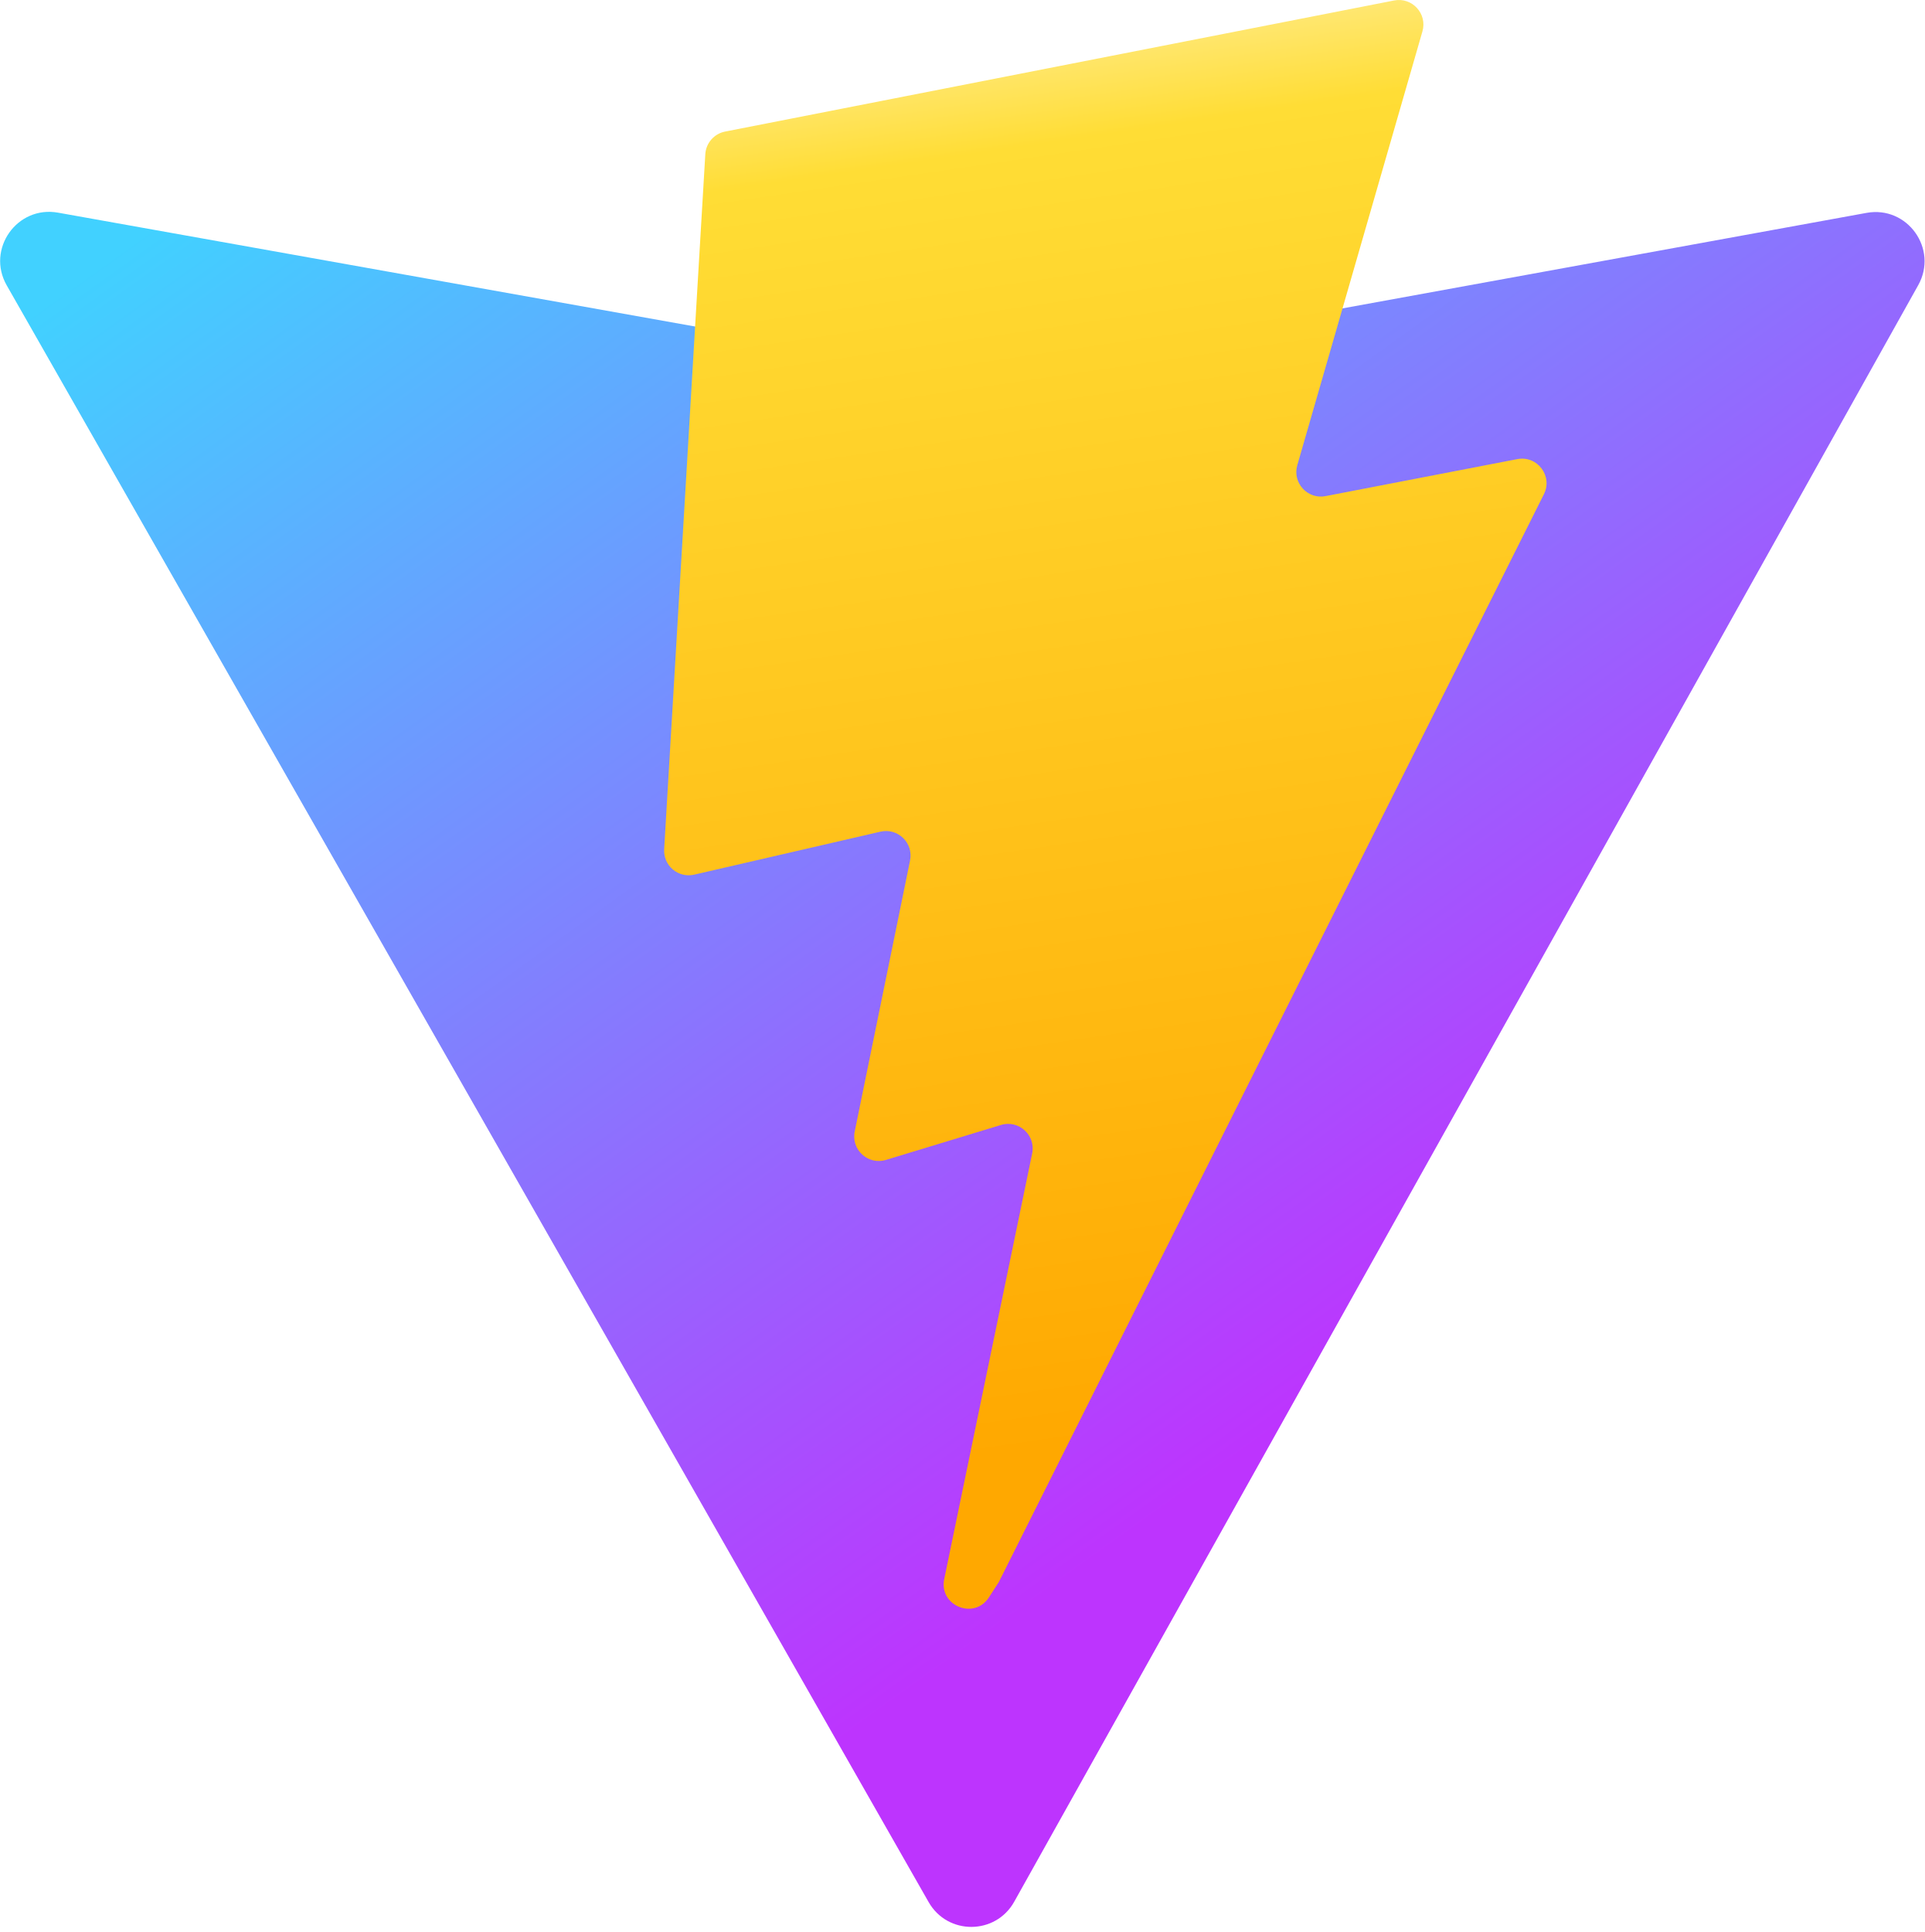
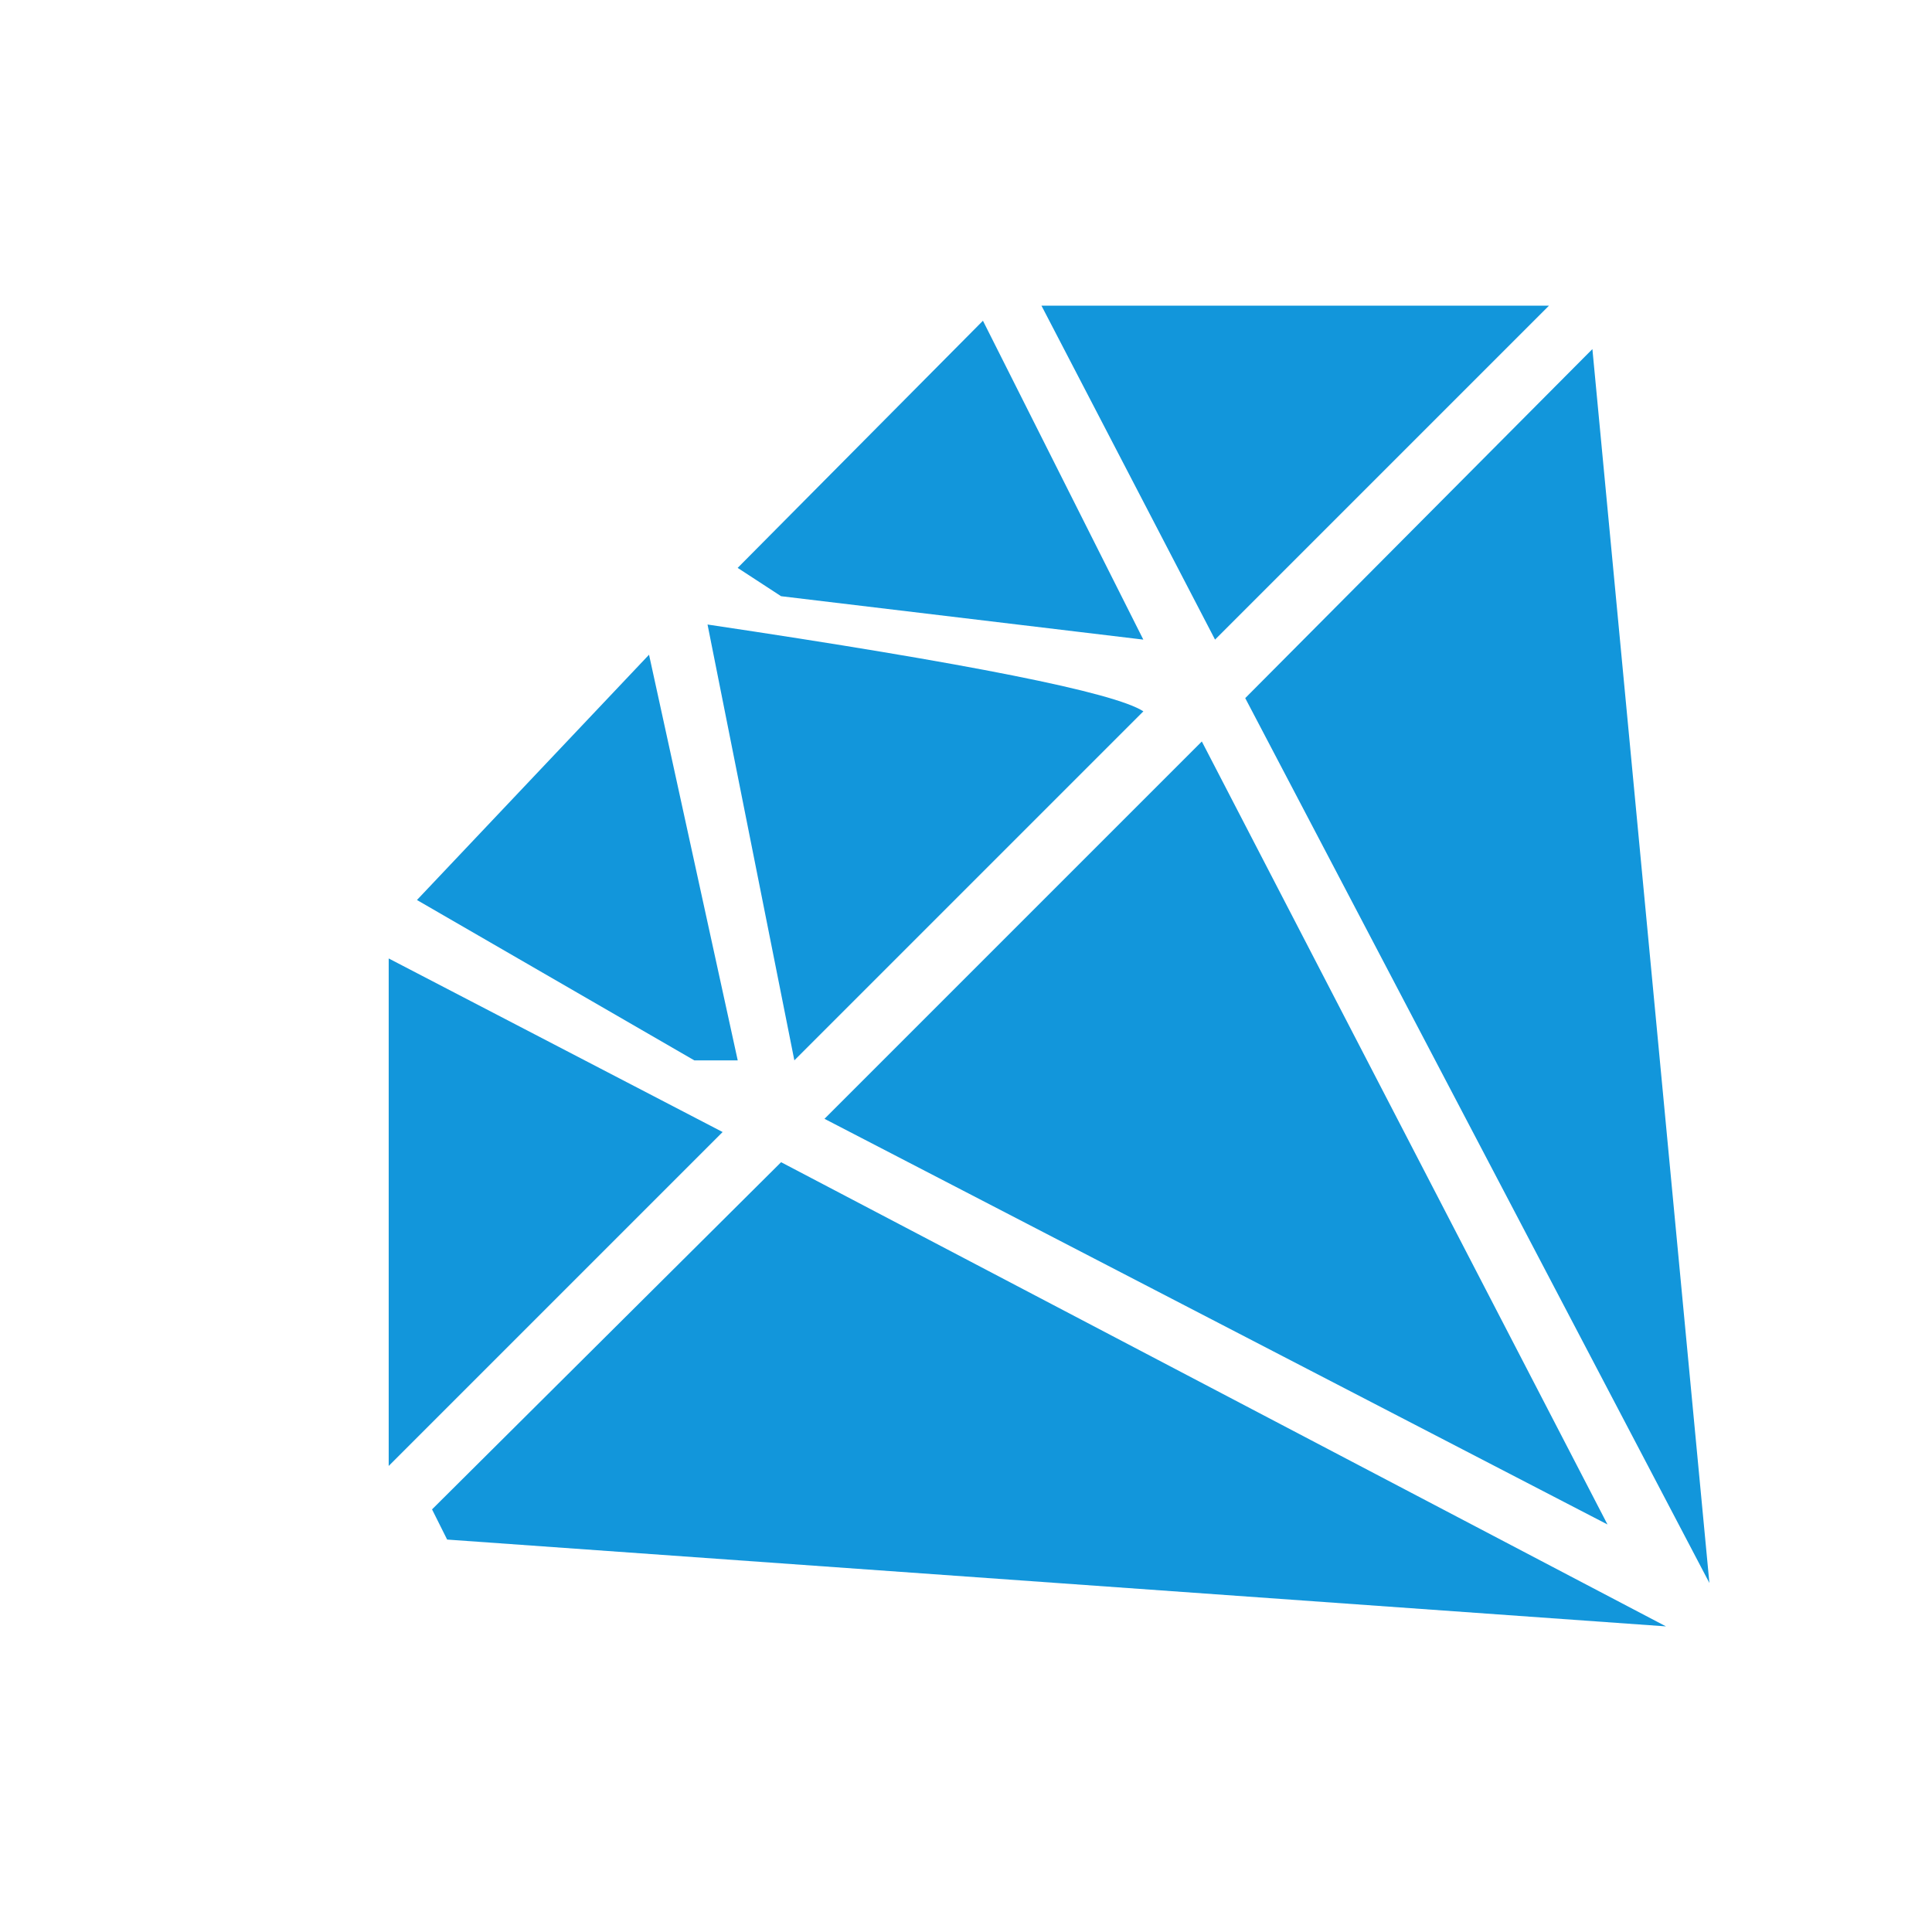
- <svg xmlns="http://www.w3.org/2000/svg" aria-hidden="true" role="img" class="iconify iconify--logos" width="31.88" height="32" preserveAspectRatio="xMidYMid meet" viewBox="0 0 256 257">
-   <defs>
-     <linearGradient id="IconifyId1813088fe1fbc01fb466" x1="-.828%" x2="57.636%" y1="7.652%" y2="78.411%">
-       <stop offset="0%" stop-color="#41D1FF" />
-       <stop offset="100%" stop-color="#BD34FE" />
-     </linearGradient>
-     <linearGradient id="IconifyId1813088fe1fbc01fb467" x1="43.376%" x2="50.316%" y1="2.242%" y2="89.03%">
-       <stop offset="0%" stop-color="#FFEA83" />
-       <stop offset="8.333%" stop-color="#FFDD35" />
-       <stop offset="100%" stop-color="#FFA800" />
-     </linearGradient>
-   </defs>
-   <path fill="url(#IconifyId1813088fe1fbc01fb466)" d="M255.153 37.938L134.897 252.976c-2.483 4.44-8.862 4.466-11.382.048L.875 37.958c-2.746-4.814 1.371-10.646 6.827-9.67l120.385 21.517a6.537 6.537 0 0 0 2.322-.004l117.867-21.483c5.438-.991 9.574 4.796 6.877 9.62Z" />
-   <path fill="url(#IconifyId1813088fe1fbc01fb467)" d="M185.432.063L96.44 17.501a3.268 3.268 0 0 0-2.634 3.014l-5.474 92.456a3.268 3.268 0 0 0 3.997 3.378l24.777-5.718c2.318-.535 4.413 1.507 3.936 3.838l-7.361 36.047c-.495 2.426 1.782 4.5 4.151 3.78l15.304-4.649c2.372-.72 4.652 1.36 4.15 3.788l-11.698 56.621c-.732 3.542 3.979 5.473 5.943 2.437l1.313-2.028l72.516-144.72c1.215-2.423-.88-5.186-3.54-4.672l-25.505 4.922c-2.396.462-4.435-1.77-3.759-4.114l16.646-57.705c.677-2.35-1.37-4.583-3.769-4.113Z" />
+ <svg xmlns="http://www.w3.org/2000/svg" t="1737537104512" class="icon" viewBox="0 0 1024 1024" version="1.1" p-id="1661" width="32" height="32">
+   <path d="M552 162.016h268.992l-176.992 176.992-92-176.992z m-31.008 8l84.992 168.992-192-23.008-23.008-15.008 130.016-131.008z m323.008 14.976l62.016 654.016-246.016-468.992 184-184.992z m-468.992 146.016q208 31.008 231.008 46.016l-184.992 184.992-46.016-231.008z m-31.008 16l47.008 215.008H368l-147.008-84.992 123.008-130.016z m292.992 45.984l215.008 415.008-415.008-215.008 200-200zM206.016 508l176.992 92-176.992 176.992v-268.992z m208 108l468.992 246.016L236.992 816l-8-16 184.992-184z" fill="#1296db" p-id="1662" />
</svg>
